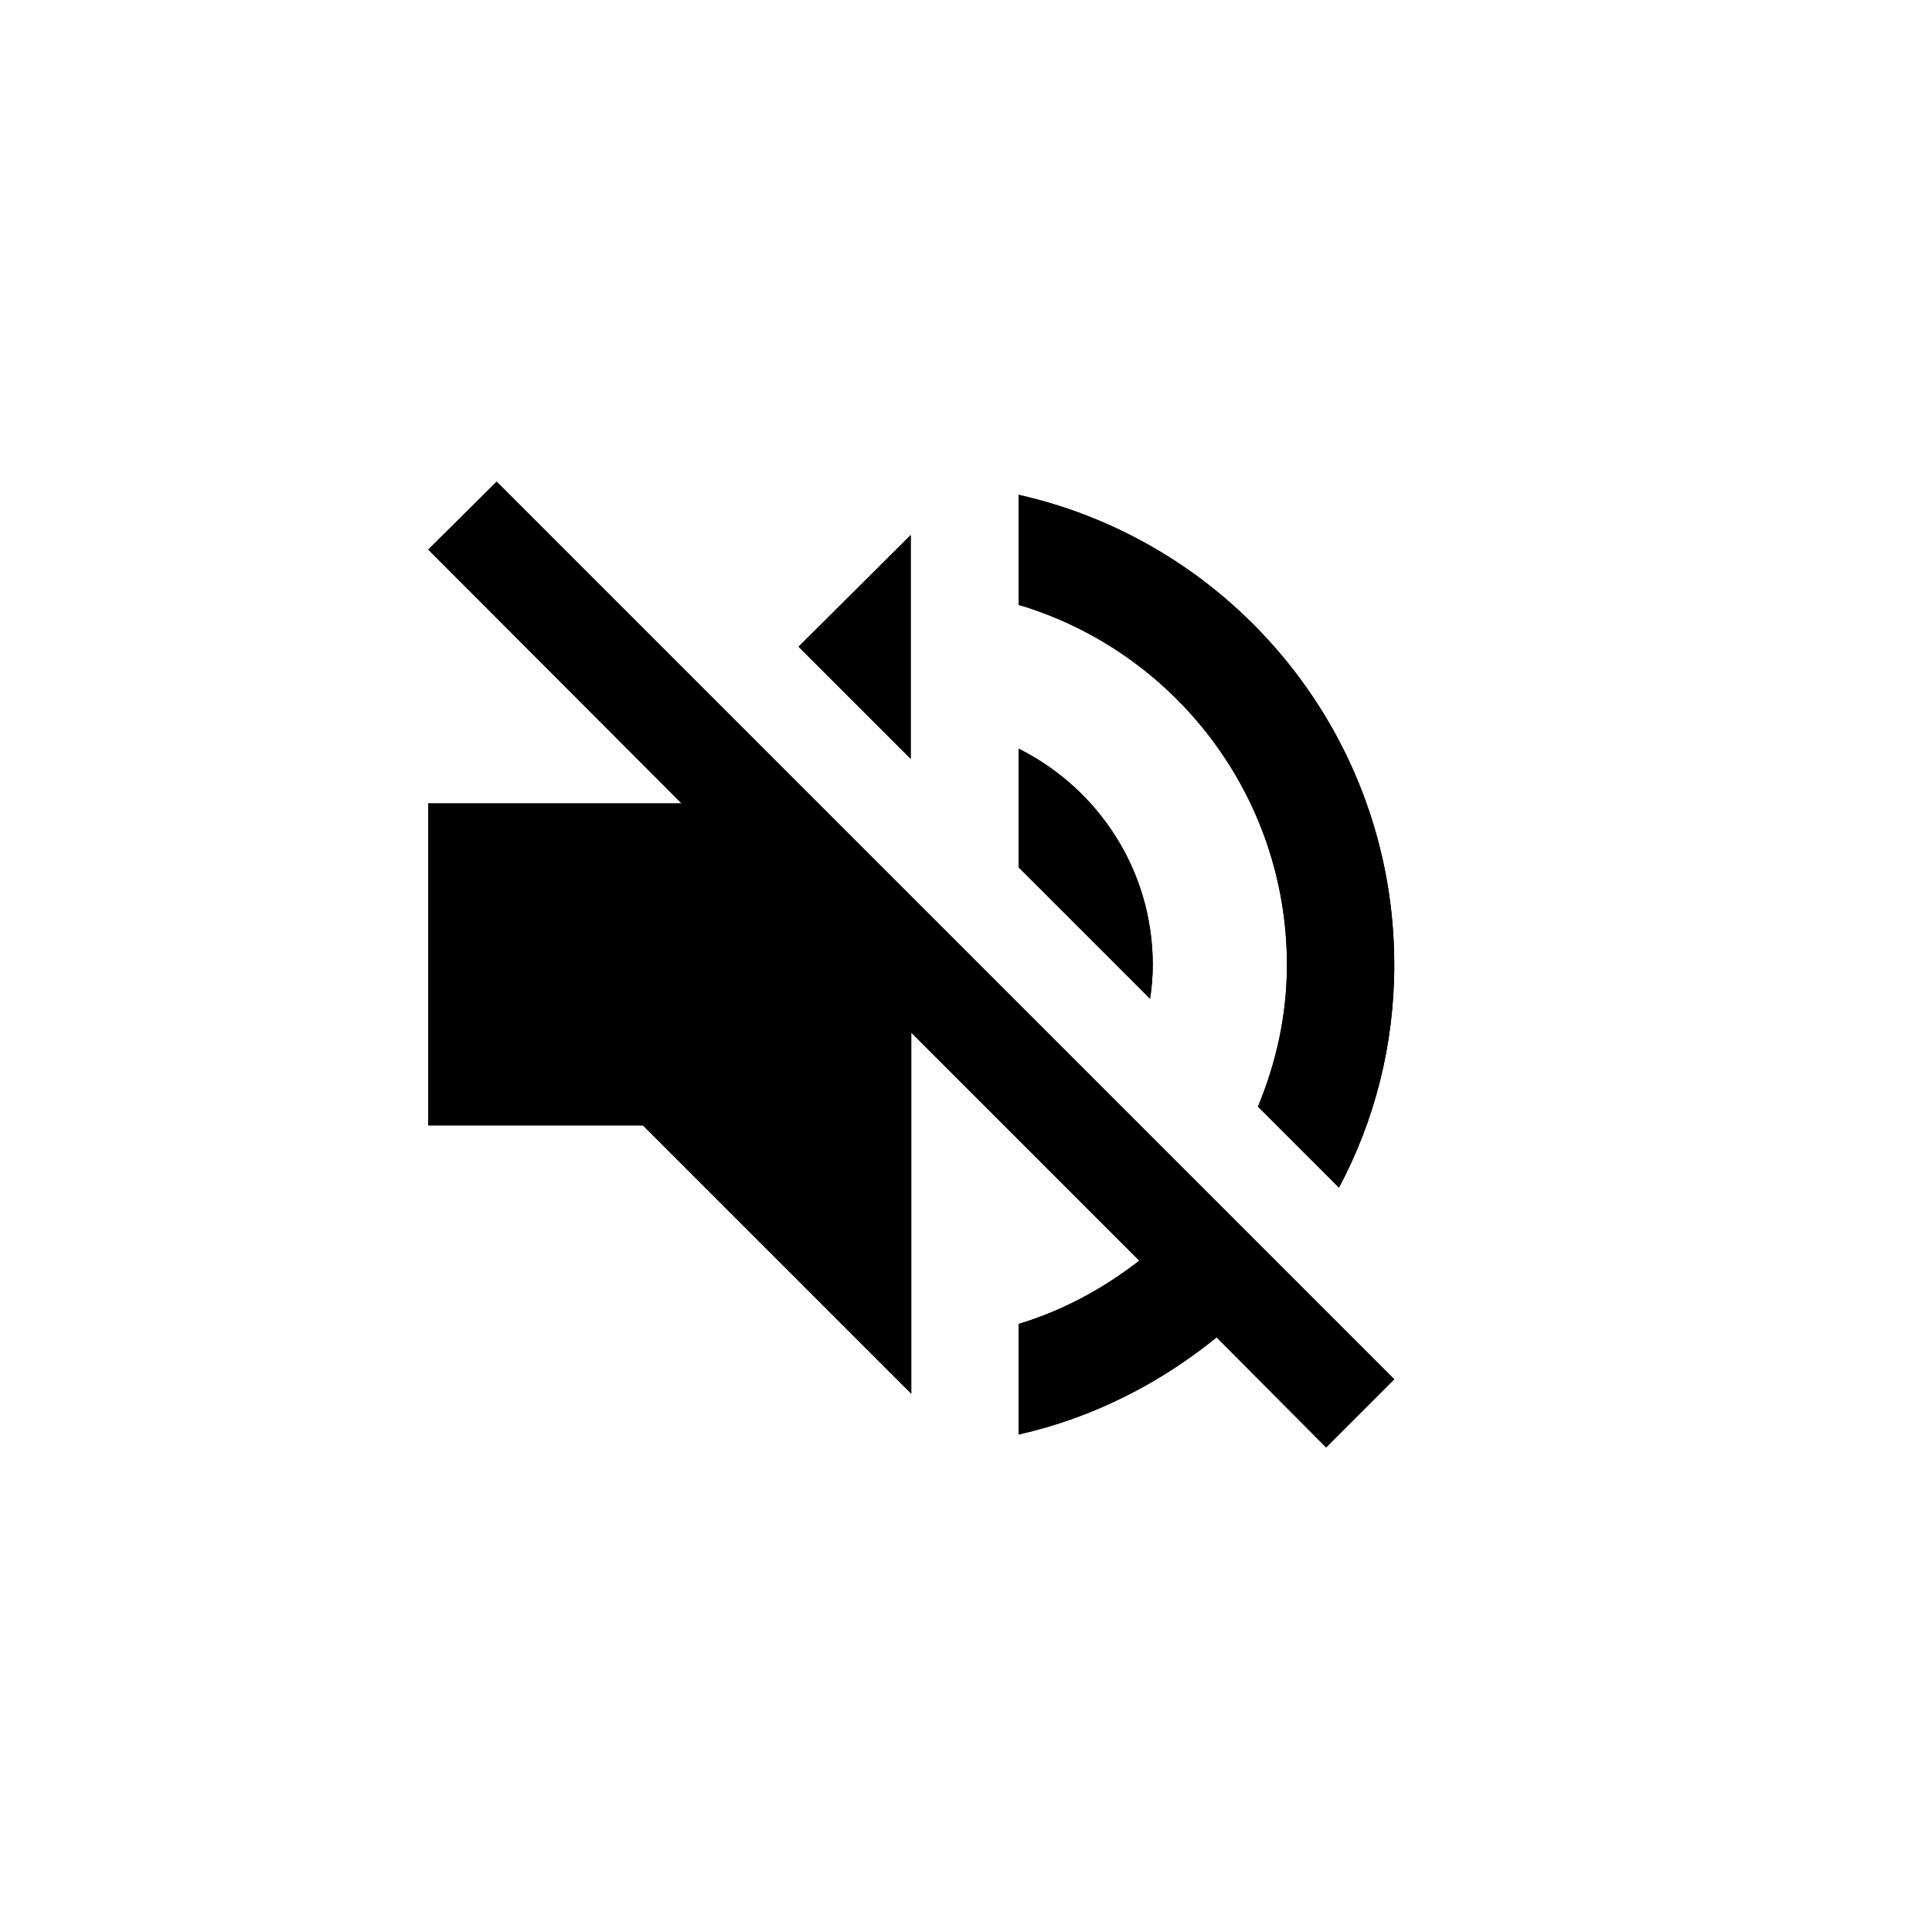
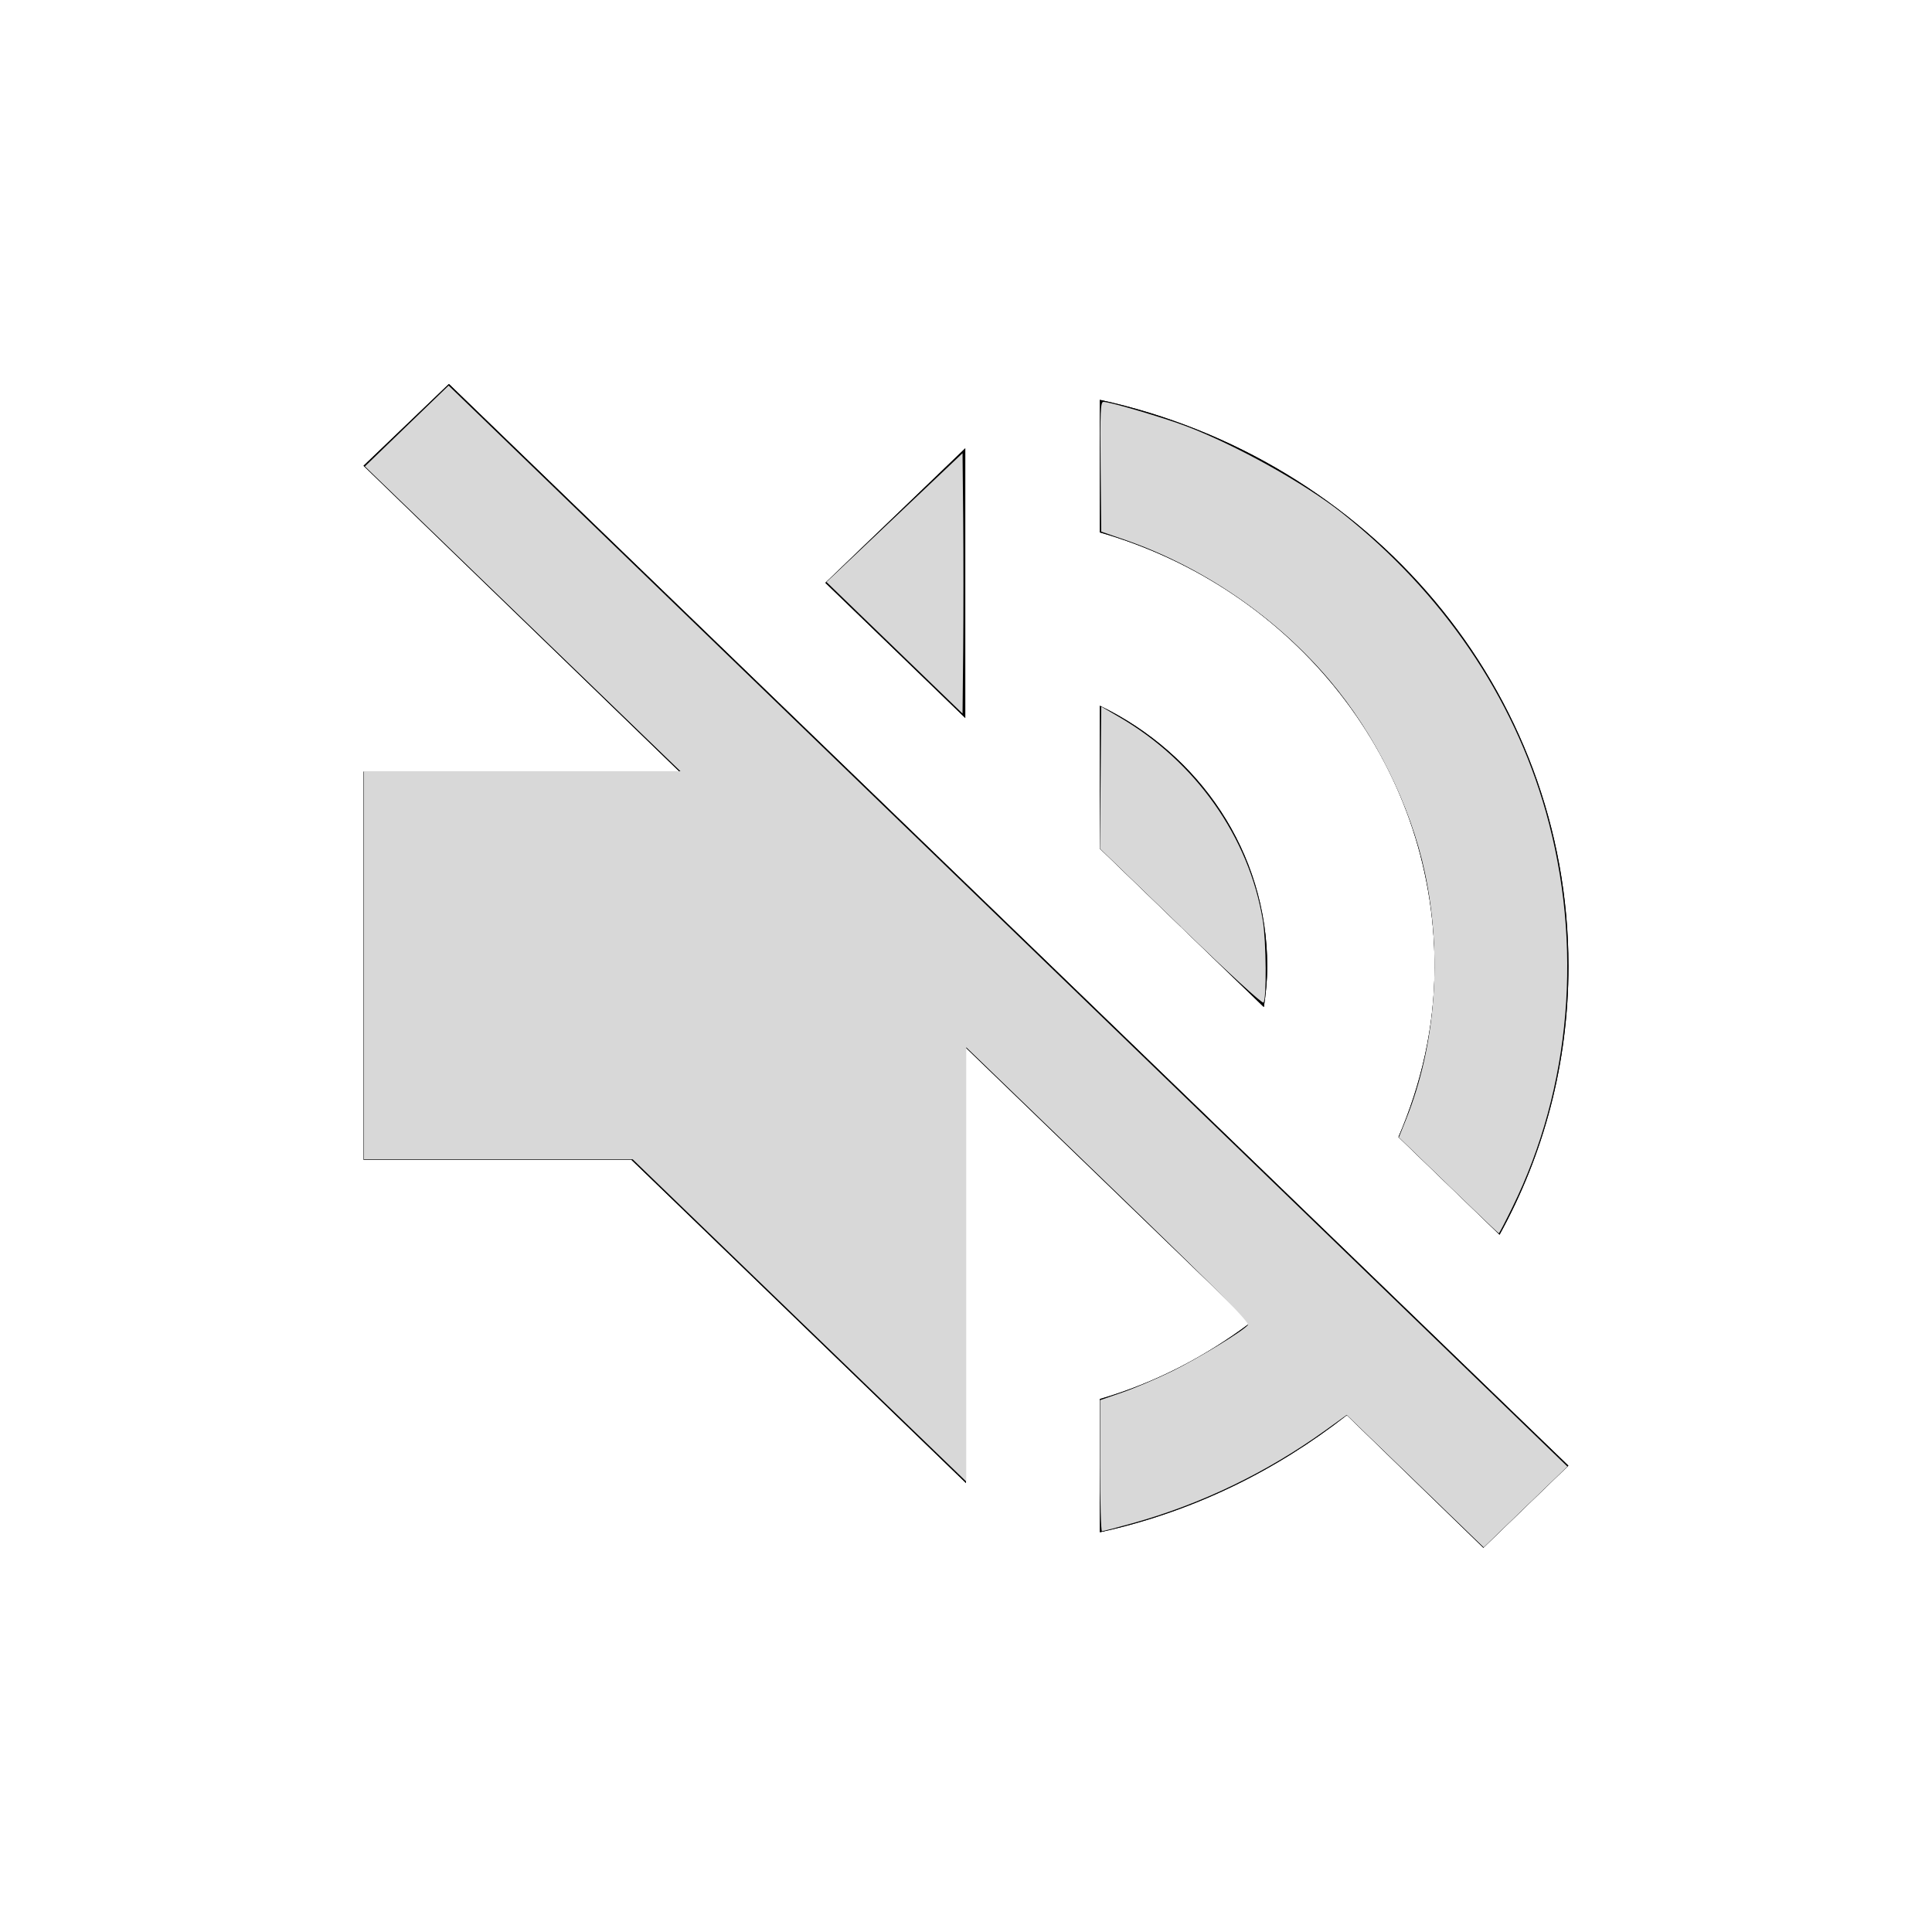
- <svg xmlns="http://www.w3.org/2000/svg" xmlns:xlink="http://www.w3.org/1999/xlink" version="1.1" viewBox="0 0 36 36">
-   <use class="ytp-svg-shadow" xlink:href="#ytp-id-1" />
-   <path class="ytp-svg-fill" d="m 21.48,17.98 c 0,-1.77 -1.02,-3.29 -2.5,-4.03 v 2.21 l 2.45,2.45 c .03,-0.2 .05,-0.41 .05,-0.63 z m 2.5,0 c 0,.94 -0.2,1.82 -0.54,2.64 l 1.51,1.51 c .66,-1.24 1.03,-2.65 1.03,-4.15 0,-4.28 -2.99,-7.86 -7,-8.76 v 2.05 c 2.89,.86 5,3.54 5,6.71 z M 9.25,8.98 l -1.27,1.26 4.72,4.73 H 7.98 v 6 H 11.98 l 5,5 v -6.73 l 4.25,4.25 c -0.67,.52 -1.42,.93 -2.25,1.18 v 2.06 c 1.38,-0.31 2.63,-0.95 3.69,-1.81 l 2.04,2.05 1.27,-1.27 -9,-9 -7.72,-7.72 z m 7.72,.99 -2.09,2.08 2.09,2.09 V 9.98 z" id="ytp-id-1" />
+ <svg xmlns="http://www.w3.org/2000/svg" xmlns:xlink="http://www.w3.org/1999/xlink" version="1.1" viewBox="0 0 24 24" id="svg5" width="24" height="24">
+   <defs id="defs9" />
+   <use class="ytp-svg-shadow" xlink:href="#ytp-id-1" id="use2" x="0" y="0" width="100%" height="100%" />
+   <path class="ytp-svg-fill" d="m 15.742,12.004 c 0,-1.422 -0.848,-2.643 -2.079,-3.237 v 1.775 l 2.037,1.968 c 0.025,-0.161 0.042,-0.329 0.042,-0.506 z m 2.079,0 c 0,0.755 -0.166,1.462 -0.449,2.121 l 1.256,1.213 c 0.549,-0.996 0.856,-2.129 0.856,-3.334 0,-3.438 -2.486,-6.314 -5.821,-7.037 v 1.647 c 2.403,0.691 4.158,2.844 4.158,5.39 z M 5.572,4.774 4.516,5.786 8.441,9.586 H 4.516 v 4.82 h 3.326 l 4.158,4.017 v -5.406 l 3.534,3.414 c -0.557,0.418 -1.181,0.747 -1.871,0.948 v 1.655 c 1.147,-0.249 2.187,-0.763 3.068,-1.454 l 1.696,1.647 1.056,-1.02 L 12,10.976 5.581,4.774 Z m 6.419,0.795 -1.738,1.671 1.738,1.679 V 5.577 Z" id="ytp-id-1" style="stroke-width:0.817" />
+   <path style="fill:#d8d8d8;stroke-width:0.029" d="m 17.58,18.399 -0.851,-0.822 -0.262,0.189 c -0.733,0.527 -1.546,0.919 -2.398,1.156 -0.196,0.055 -0.368,0.099 -0.38,0.099 -0.013,0 -0.023,-0.366 -0.023,-0.814 v -0.814 l 0.275,-0.095 c 0.151,-0.052 0.425,-0.169 0.609,-0.259 0.323,-0.158 0.883,-0.498 0.951,-0.578 0.027,-0.031 -0.326,-0.386 -1.732,-1.745 l -1.766,-1.706 v 2.697 2.697 L 9.93,16.402 7.859,14.401 H 6.189 4.518 V 11.991 9.581 H 6.486 8.453 L 6.493,7.688 4.533,5.794 5.053,5.292 5.573,4.79 l 6.949,6.714 6.949,6.714 -0.52,0.502 -0.52,0.502 z" id="path836" />
+   <path style="fill:#d8d8d8;stroke-width:0.029" d="m 17.993,14.724 -0.616,-0.595 0.089,-0.222 c 0.369,-0.918 0.454,-2.037 0.233,-3.074 C 17.523,10.008 17.081,9.117 16.515,8.448 15.853,7.665 14.934,7.036 13.961,6.701 l -0.281,-0.097 -0.008,-0.806 c -0.007,-0.685 -0.001,-0.806 0.035,-0.806 0.081,0 0.749,0.197 1.029,0.303 0.616,0.233 1.471,0.71 1.937,1.079 1.245,0.987 2.122,2.272 2.529,3.708 0.467,1.646 0.317,3.428 -0.415,4.916 -0.087,0.178 -0.163,0.323 -0.168,0.323 -0.005,0 -0.287,-0.268 -0.625,-0.595 z" id="path838" />
+   <path style="fill:#d8d8d8;stroke-width:0.029" d="m 14.666,11.51 -1.002,-0.968 0.008,-0.882 0.008,-0.882 0.217,0.126 c 0.952,0.55 1.62,1.495 1.79,2.53 0.043,0.261 0.049,0.981 0.008,1.02 -0.016,0.015 -0.431,-0.365 -1.029,-0.942 z" id="path840" />
+   <path style="fill:#d8d8d8;stroke-width:0.029" d="m 11.112,8.047 -0.845,-0.817 0.845,-0.8 0.845,-0.8 0.008,0.815 c 0.004,0.448 0.004,1.176 0,1.617 l -0.008,0.802 z" id="path842" />
</svg>
